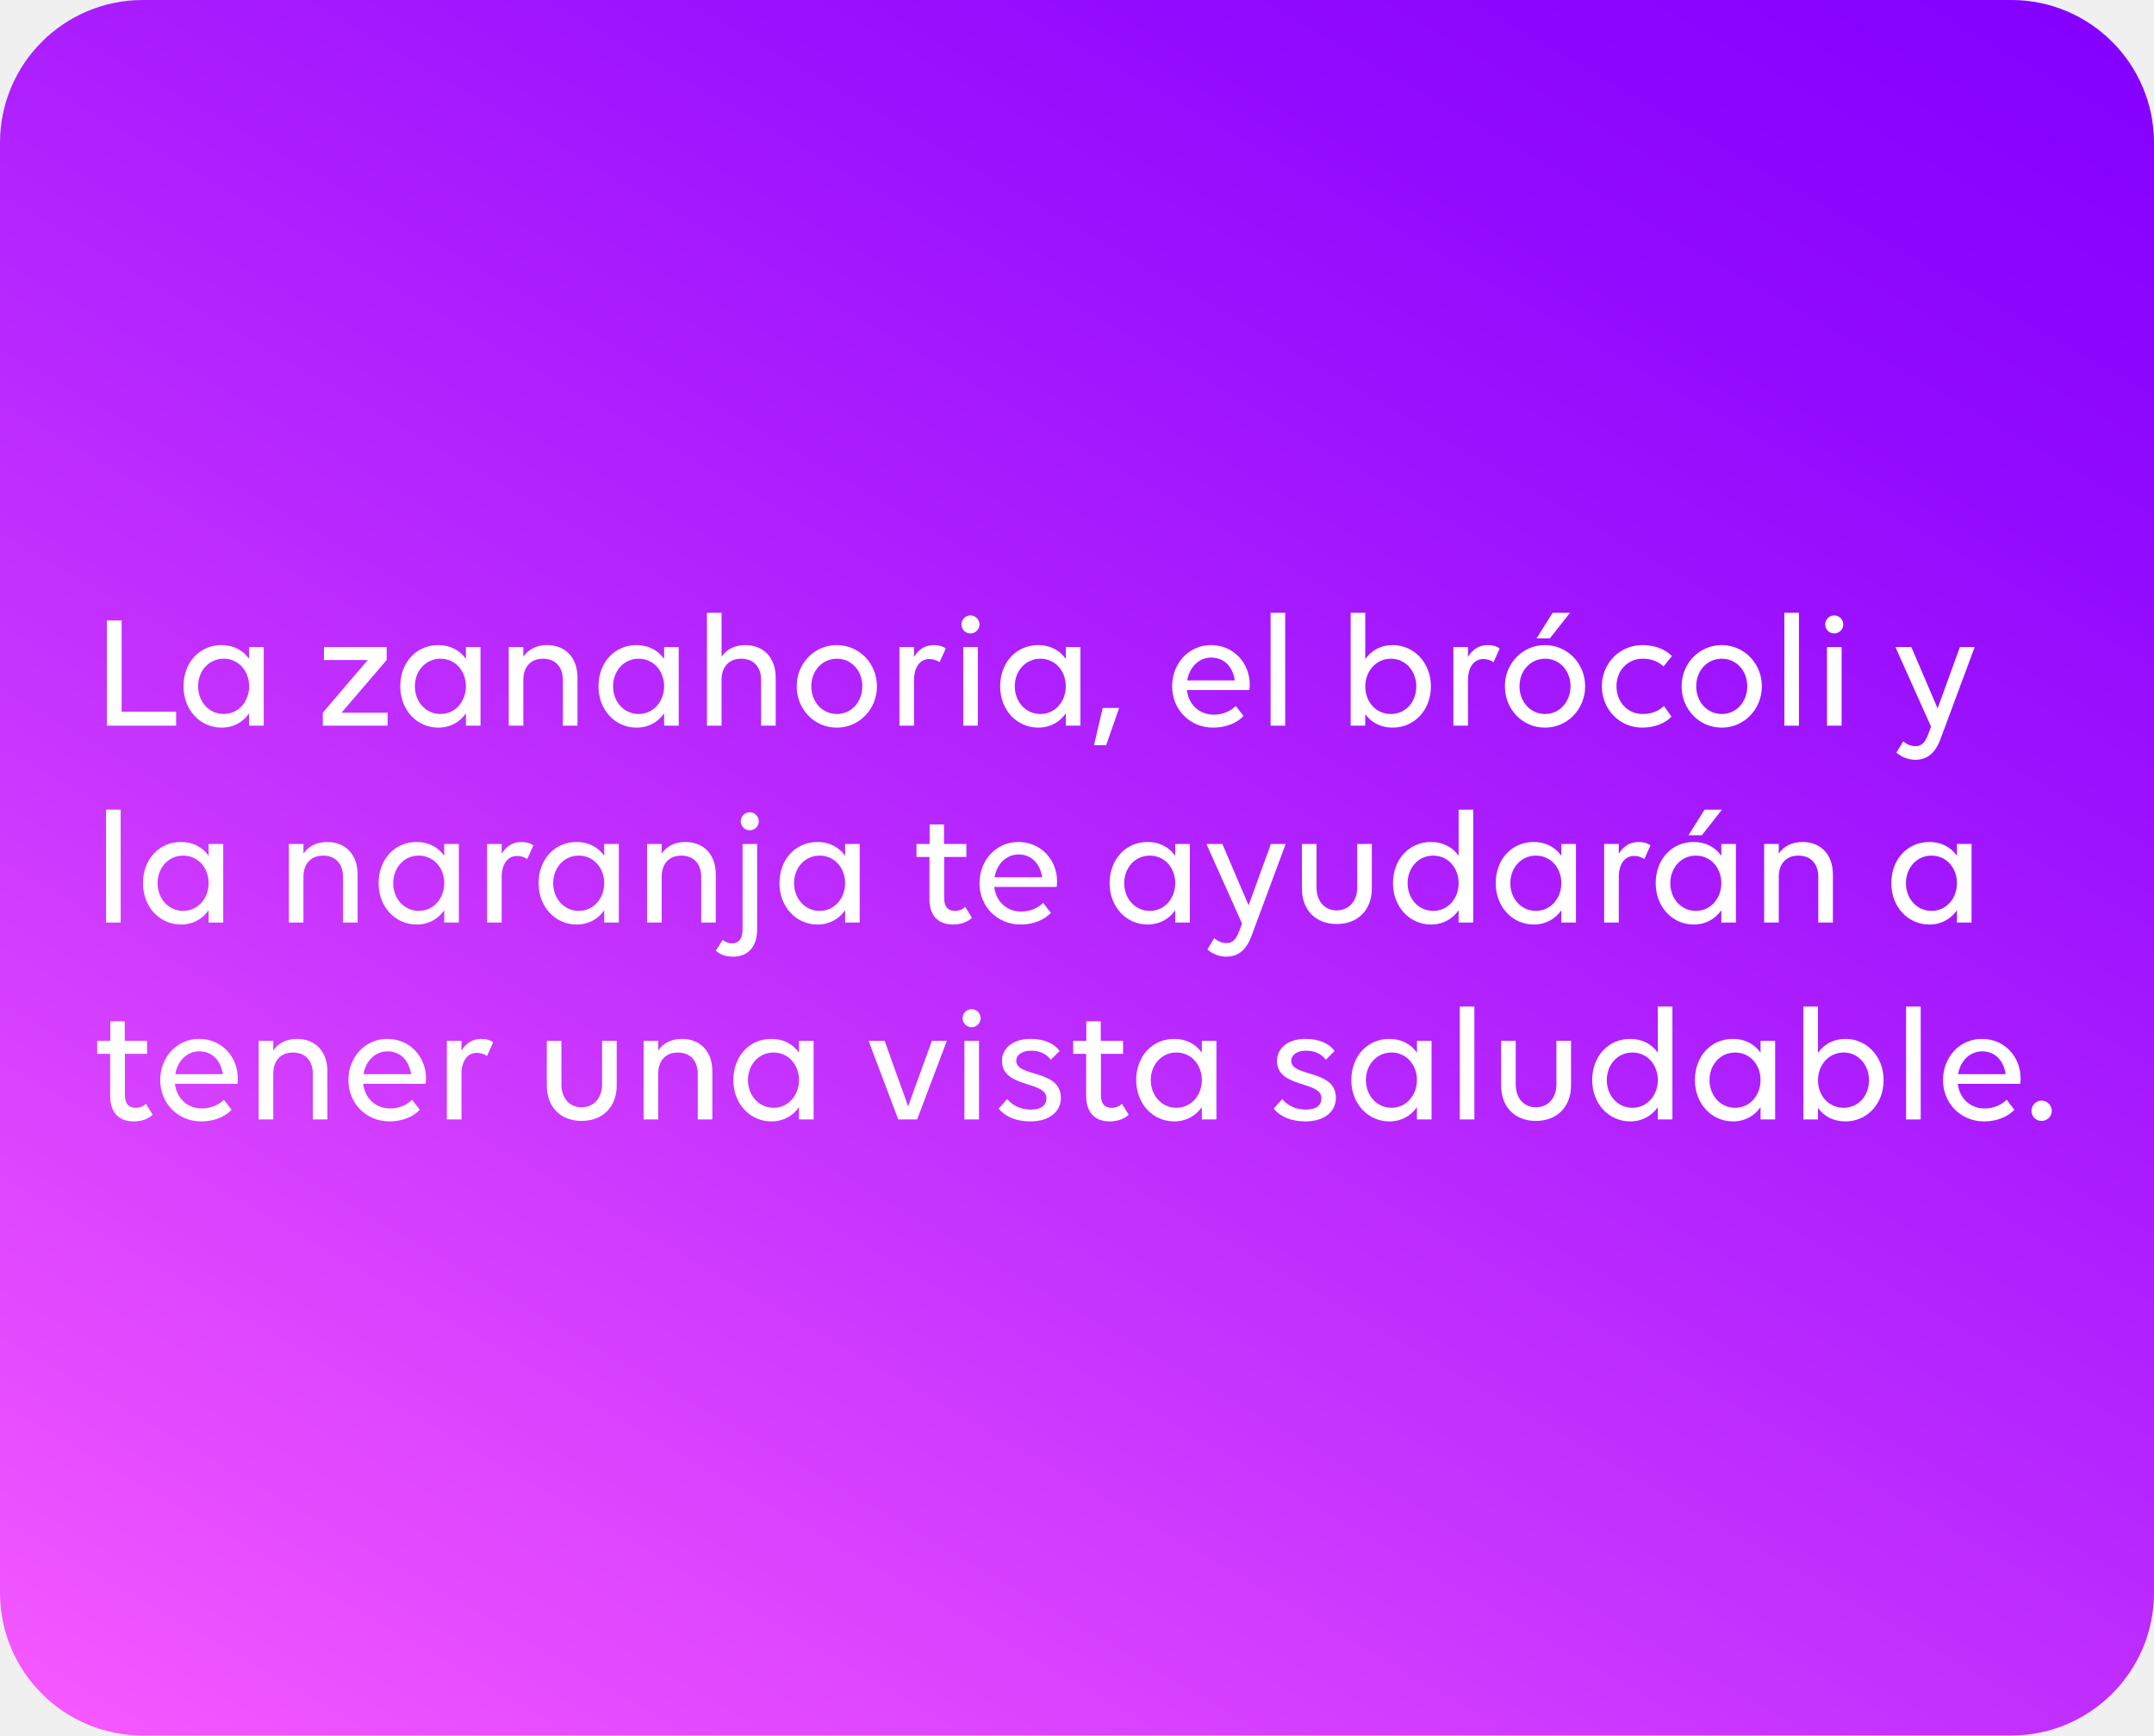
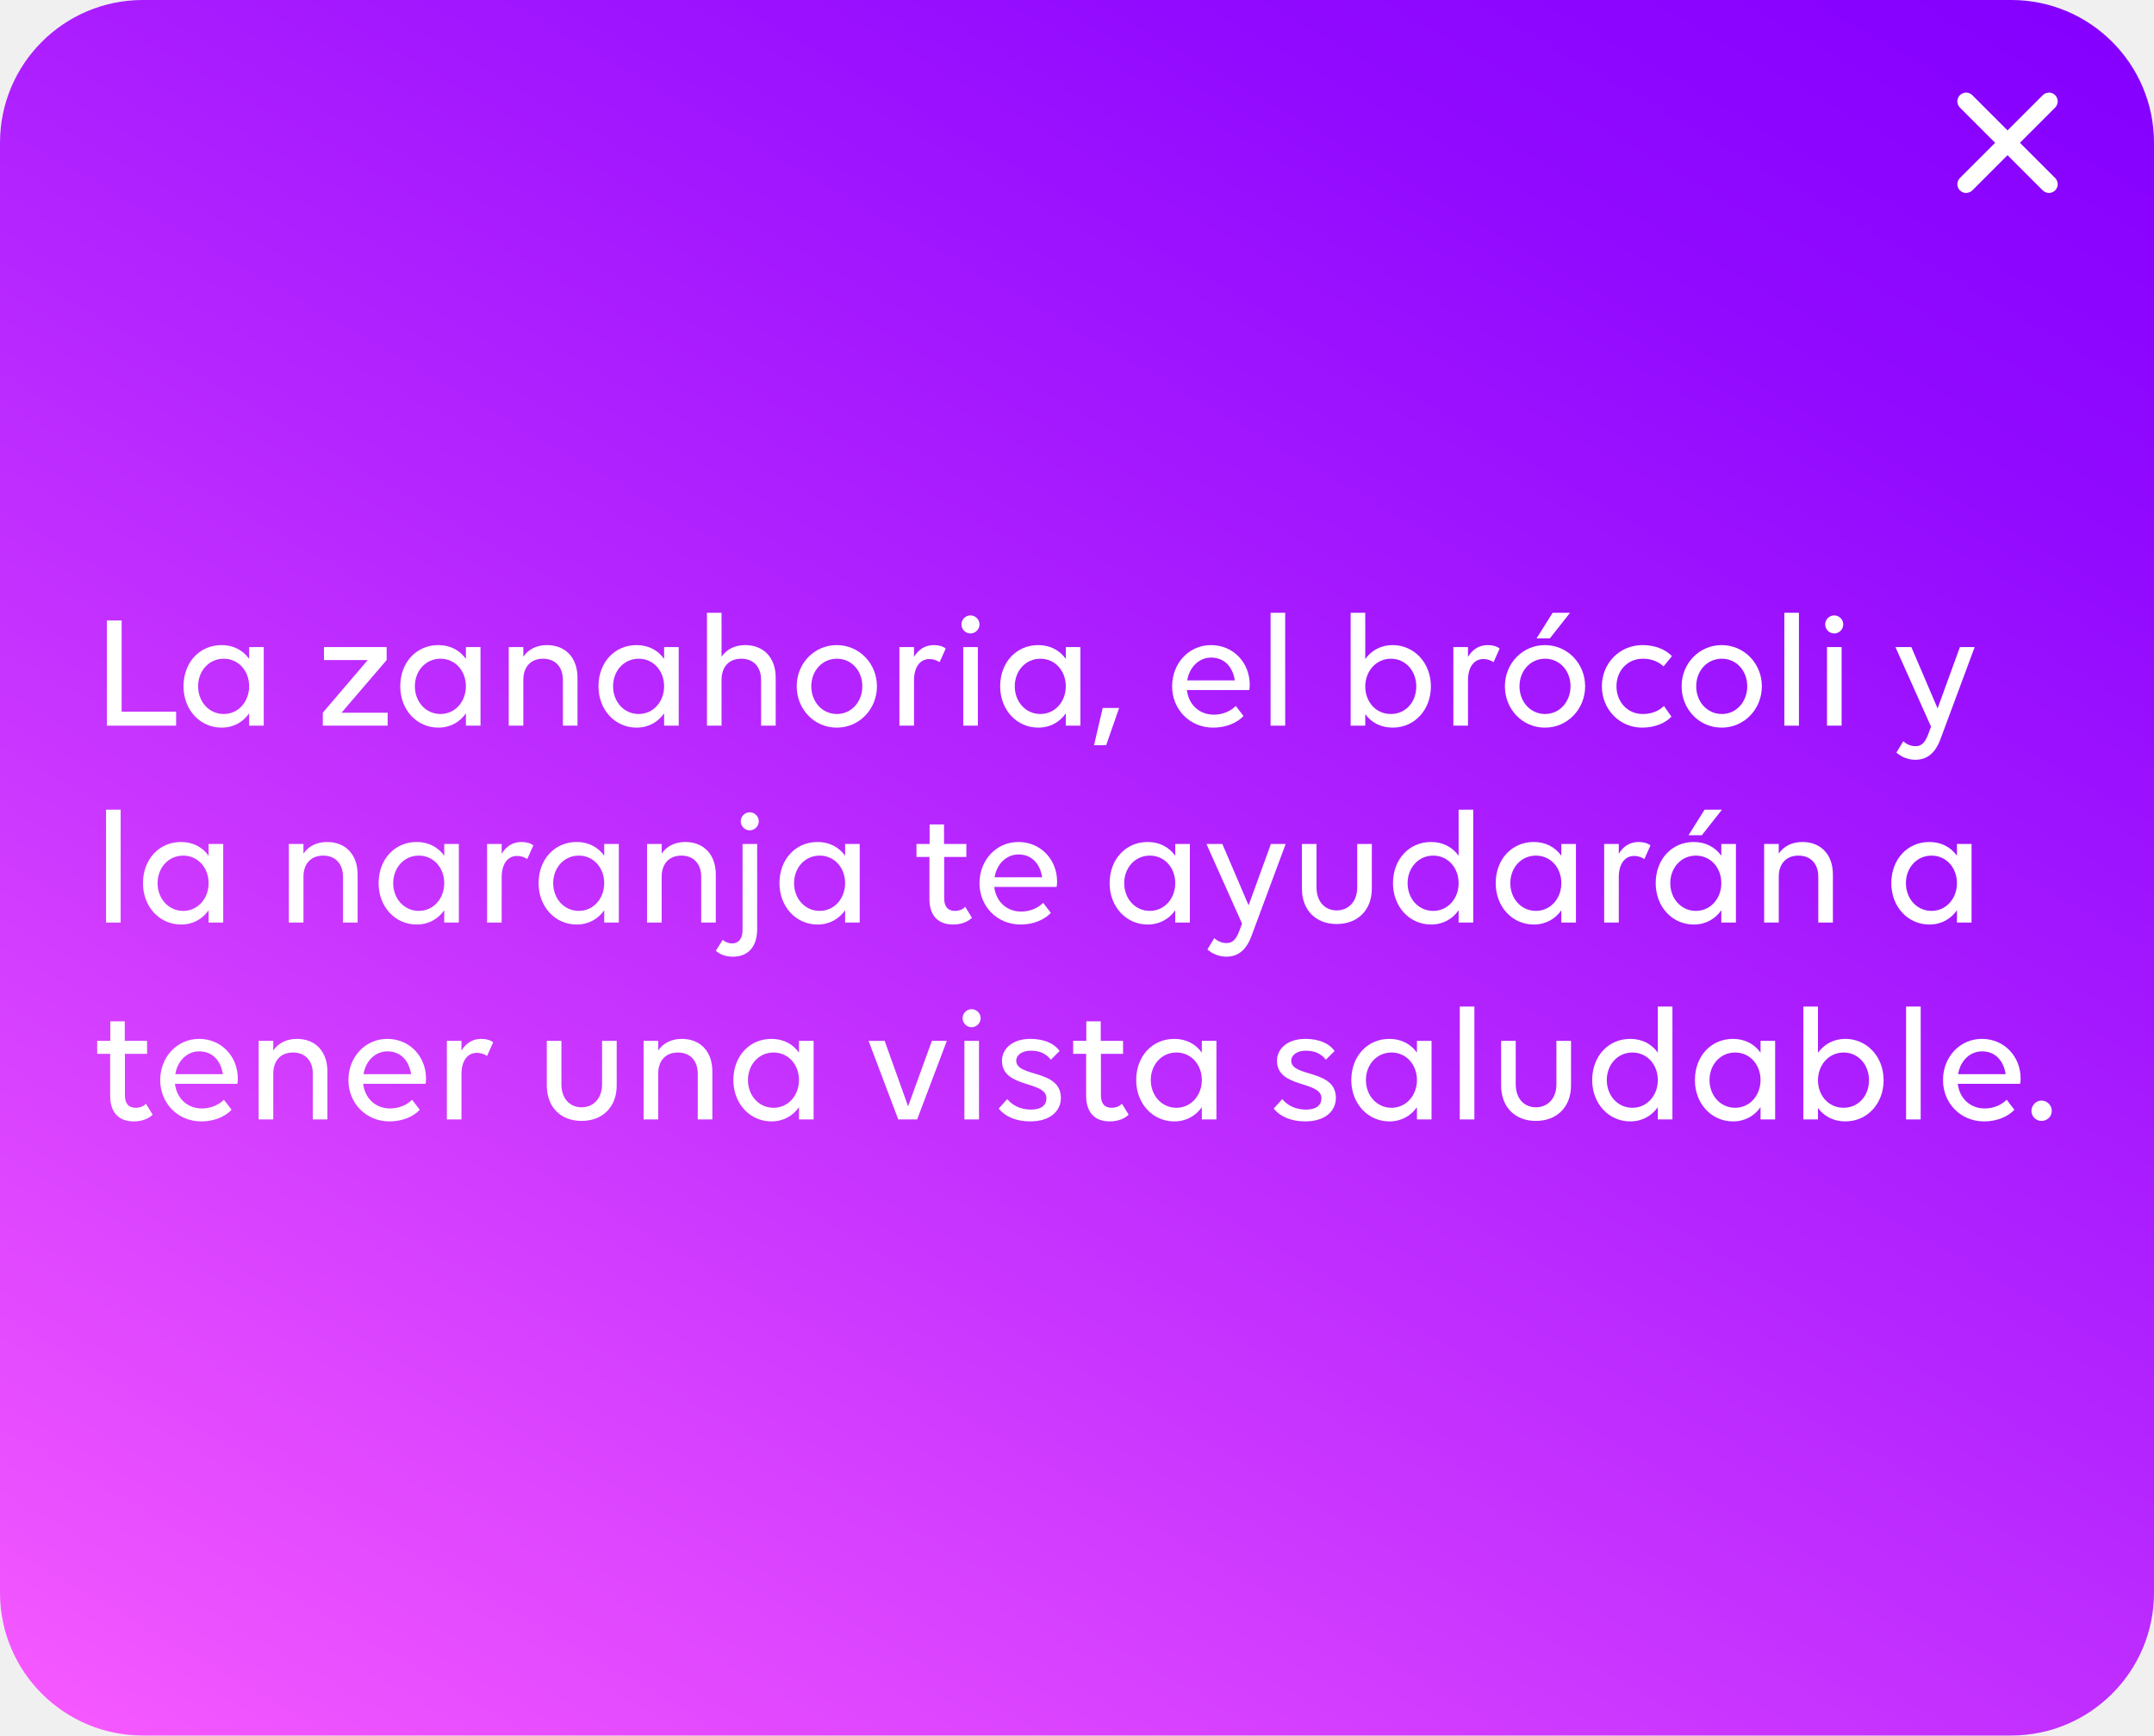
<svg xmlns="http://www.w3.org/2000/svg" id="Capa_2" data-name="Capa 2" viewBox="0 0 5159 4157">
  <defs>
    <linearGradient id="Degradado_sin_nombre_1839" data-name="Degradado sin nombre 1839" x1="4061.82" y1="-488.95" x2="1097.18" y2="4645.95" gradientUnits="userSpaceOnUse">
      <stop offset="0" stop-color="#8500ff" />
      <stop offset=".18" stop-color="#920aff" />
      <stop offset=".5" stop-color="#b525ff" />
      <stop offset=".95" stop-color="#ed52ff" />
      <stop offset="1" stop-color="#f558ff" />
    </linearGradient>
  </defs>
-   <g id="mensajeZanahoria">
+   <g id="mensaje_fondo_5">
    <g>
      <rect width="5159" height="4157" rx="342.06" ry="342.06" style="fill: url(#Degradado_sin_nombre_1839);" />
      <g>
        <path d="m255.98,1486.22h35.37v218.51h130.48v33.41h-165.85v-251.92Z" style="fill: #fff;" />
        <path d="m596.72,1708.66c-14.54,20.83-37.34,34.19-66.02,34.19-51.09,0-91.18-42.05-91.18-99.04s38.51-98.64,91.18-98.64c28.69,0,51.48,12.58,66.02,33.01v-28.3h34.98v188.25h-34.98v-29.48Zm0-64.85c0-36.94-25.55-66.02-60.92-66.02s-61.31,29.08-61.31,66.02,25.94,66.42,61.31,66.42,60.92-29.87,60.92-66.42Z" style="fill: #fff;" />
        <path d="m880.85,1580.94h-104.93v-31.05h150.13v31.05l-108.08,126.15h110.43v31.05h-155.24v-31.05l107.68-126.15Z" style="fill: #fff;" />
        <path d="m1115.87,1708.66c-14.54,20.83-37.34,34.19-66.02,34.19-51.09,0-91.18-42.05-91.18-99.04s38.51-98.64,91.18-98.64c28.69,0,51.48,12.58,66.02,33.01v-28.3h34.98v188.25h-34.98v-29.48Zm0-64.85c0-36.94-25.55-66.02-60.92-66.02s-61.31,29.08-61.31,66.02,25.94,66.42,61.31,66.42,60.92-29.87,60.92-66.42Z" style="fill: #fff;" />
        <path d="m1253.42,1738.14h-34.98v-188.25h34.98v23.19c11.79-17.69,31.83-27.9,56.59-27.9,44.41,0,73.1,30.26,73.1,77.82v115.15h-34.98v-109.65c0-31.05-18.08-50.7-47.55-50.7s-47.16,19.65-47.16,50.7v109.65Z" style="fill: #fff;" />
        <path d="m1590.61,1708.66c-14.54,20.83-37.34,34.19-66.02,34.19-51.09,0-91.18-42.05-91.18-99.04s38.51-98.64,91.18-98.64c28.69,0,51.48,12.58,66.02,33.01v-28.3h34.98v188.25h-34.98v-29.48Zm0-64.85c0-36.94-25.55-66.02-60.92-66.02s-61.31,29.08-61.31,66.02,25.94,66.42,61.31,66.42,60.92-29.87,60.92-66.42Z" style="fill: #fff;" />
        <path d="m1728.16,1738.14h-34.98v-270.39h34.98v105.33c11.79-17.69,31.83-27.9,56.59-27.9,44.41,0,73.1,30.26,73.1,77.82v115.15h-34.98v-109.65c0-31.05-18.08-50.7-47.55-50.7s-47.16,19.65-47.16,50.7v109.65Z" style="fill: #fff;" />
        <path d="m1908.16,1643.82c0-54.63,42.05-98.64,95.89-98.64s96.29,44.02,96.29,98.64-42.05,99.04-96.29,99.04-95.89-44.41-95.89-99.04Zm157.2,0c0-36.94-25.55-66.02-60.92-66.02s-61.31,29.08-61.31,66.02,25.94,66.42,61.31,66.42,60.92-29.87,60.92-66.42Z" style="fill: #fff;" />
        <path d="m2189.15,1738.14h-34.98v-188.25h34.98v23.58c10.22-17.29,26.33-28.3,47.16-28.3,11.79,0,22.01,2.75,28.69,8.25l-14.54,32.62c-6.29-4.32-15.33-7.47-24.37-7.47-22.79,0-36.94,19.65-36.94,51.09v108.47Z" style="fill: #fff;" />
        <path d="m2302.73,1495.65c0-11.79,9.83-21.62,21.62-21.62s21.62,9.83,21.62,21.62-9.83,21.62-21.62,21.62-21.62-9.83-21.62-21.62Zm39.3,242.48h-34.98v-188.25h34.98v188.25Z" style="fill: #fff;" />
        <path d="m2552.68,1708.66c-14.54,20.83-37.34,34.19-66.02,34.19-51.09,0-91.18-42.05-91.18-99.04s38.51-98.64,91.18-98.64c28.69,0,51.48,12.58,66.02,33.01v-28.3h34.98v188.25h-34.98v-29.48Zm0-64.85c0-36.94-25.55-66.02-60.92-66.02s-61.31,29.08-61.31,66.02,25.94,66.42,61.31,66.42,60.92-29.87,60.92-66.42Z" style="fill: #fff;" />
        <path d="m2649.35,1784.91h-29.08l20.83-89.21h39.3l-31.05,89.21Z" style="fill: #fff;" />
        <path d="m2807.34,1643.82c0-54.63,39.69-98.64,93.14-98.64s92.75,42.05,92.75,95.11c0,4.72-.39,9.83-1.18,12.58h-149.34c3.93,33.8,28.69,58.95,64.45,58.95,21.22,0,40.09-8.25,52.66-20.83l18.47,23.97c-15.33,16.51-42.05,27.9-72.31,27.9-57.38,0-98.64-44.41-98.64-99.04Zm36.16-14.15h113.97c-5.5-34.98-27.12-54.63-56.59-54.63s-52.27,23.19-57.38,54.63Z" style="fill: #fff;" />
        <path d="m3043.14,1467.75h34.98v270.39h-34.98v-270.39Z" style="fill: #fff;" />
        <path d="m3427.1,1644.21c0,55.81-38.91,98.64-91.57,98.64-28.3,0-51.09-12.18-65.63-32.23v27.51h-34.98v-270.39h34.98v110.83c14.54-20.44,37.34-33.41,65.63-33.41,51.09,0,91.57,42.05,91.57,99.04Zm-157.2,0c0,36.94,25.55,66.02,61.31,66.02s60.92-29.08,60.92-66.02-25.55-66.42-60.92-66.42-61.31,29.87-61.31,66.42Z" style="fill: #fff;" />
        <path d="m3515.92,1738.14h-34.98v-188.25h34.98v23.58c10.22-17.29,26.33-28.3,47.16-28.3,11.79,0,22.01,2.75,28.69,8.25l-14.54,32.62c-6.29-4.32-15.33-7.47-24.37-7.47-22.79,0-36.94,19.65-36.94,51.09v108.47Z" style="fill: #fff;" />
        <path d="m3604.34,1643.82c0-54.63,42.05-98.64,95.89-98.64s96.29,44.02,96.29,98.64-42.05,99.04-96.29,99.04-95.89-44.41-95.89-99.04Zm157.2,0c0-36.94-25.55-66.02-60.92-66.02s-61.31,29.08-61.31,66.02,25.94,66.42,61.31,66.42,60.92-29.87,60.92-66.42Zm-1.18-176.07l-48.34,61.31h-31.83l38.51-61.31h41.66Z" style="fill: #fff;" />
        <path d="m3934.86,1577.79c-37.34,0-63.27,29.08-63.27,66.02s25.94,66.42,62.88,66.42c20.44,0,38.12-6.68,50.7-19.26l18.08,25.55c-14.93,16.11-41.27,26.33-69.96,26.33-55.02,0-96.68-44.41-96.68-99.04s42.05-98.64,97.07-98.64c30.26,0,55.02,10.22,70.74,26.33l-20.04,24.76c-12.58-11.79-29.08-18.47-49.52-18.47Z" style="fill: #fff;" />
        <path d="m4027.6,1643.82c0-54.63,42.05-98.64,95.89-98.64s96.29,44.02,96.29,98.64-42.05,99.04-96.29,99.04-95.89-44.41-95.89-99.04Zm157.2,0c0-36.94-25.55-66.02-60.92-66.02s-61.31,29.08-61.31,66.02,25.94,66.42,61.31,66.42,60.92-29.87,60.92-66.42Z" style="fill: #fff;" />
        <path d="m4273.62,1467.75h34.98v270.39h-34.98v-270.39Z" style="fill: #fff;" />
        <path d="m4371.48,1495.65c0-11.79,9.83-21.62,21.62-21.62s21.62,9.83,21.62,21.62-9.83,21.62-21.62,21.62-21.62-9.83-21.62-21.62Zm39.3,242.48h-34.98v-188.25h34.98v188.25Z" style="fill: #fff;" />
        <path d="m4640.69,1696.87l53.45-146.98h35.37l-81.35,218.9c-12.18,34.19-31.83,51.09-60.92,51.09-16.51,0-33.41-6.68-45.2-17.29l16.51-27.12c8.25,7.86,18.86,11.79,29.48,11.79,13.75,0,22.79-7.86,31.05-30.65l5.9-16.11-85.28-190.61h38.12l62.88,146.98Z" style="fill: #fff;" />
        <path d="m254.02,1939.35h34.98v270.39h-34.98v-270.39Z" style="fill: #fff;" />
        <path d="m499.65,2180.26c-14.54,20.83-37.34,34.19-66.02,34.19-51.09,0-91.18-42.05-91.18-99.04s38.51-98.64,91.18-98.64c28.69,0,51.48,12.58,66.02,33.01v-28.3h34.98v188.25h-34.98v-29.48Zm0-64.85c0-36.94-25.55-66.02-60.92-66.02s-61.31,29.08-61.31,66.02,25.94,66.42,61.31,66.42,60.92-29.87,60.92-66.42Z" style="fill: #fff;" />
        <path d="m726.8,2209.74h-34.98v-188.25h34.98v23.19c11.79-17.69,31.83-27.9,56.59-27.9,44.41,0,73.1,30.26,73.1,77.82v115.15h-34.98v-109.65c0-31.05-18.08-50.7-47.55-50.7s-47.16,19.65-47.16,50.7v109.65Z" style="fill: #fff;" />
        <path d="m1063.99,2180.26c-14.54,20.83-37.34,34.19-66.02,34.19-51.09,0-91.18-42.05-91.18-99.04s38.51-98.64,91.18-98.64c28.69,0,51.48,12.58,66.02,33.01v-28.3h34.98v188.25h-34.98v-29.48Zm0-64.85c0-36.94-25.55-66.02-60.92-66.02s-61.31,29.08-61.31,66.02,25.94,66.42,61.31,66.42,60.92-29.87,60.92-66.42Z" style="fill: #fff;" />
        <path d="m1201.54,2209.74h-34.98v-188.25h34.98v23.58c10.22-17.29,26.33-28.3,47.16-28.3,11.79,0,22.01,2.75,28.69,8.25l-14.54,32.62c-6.29-4.32-15.33-7.47-24.37-7.47-22.79,0-36.94,19.65-36.94,51.09v108.47Z" style="fill: #fff;" />
        <path d="m1447.17,2180.26c-14.54,20.83-37.34,34.19-66.02,34.19-51.09,0-91.18-42.05-91.18-99.04s38.51-98.64,91.18-98.64c28.69,0,51.48,12.58,66.02,33.01v-28.3h34.98v188.25h-34.98v-29.48Zm0-64.85c0-36.94-25.55-66.02-60.92-66.02s-61.31,29.08-61.31,66.02,25.94,66.42,61.31,66.42,60.92-29.87,60.92-66.42Z" style="fill: #fff;" />
        <path d="m1584.72,2209.74h-34.98v-188.25h34.98v23.19c11.79-17.69,31.83-27.9,56.59-27.9,44.41,0,73.1,30.26,73.1,77.82v115.15h-34.98v-109.65c0-31.05-18.08-50.7-47.55-50.7s-47.16,19.65-47.16,50.7v109.65Z" style="fill: #fff;" />
        <path d="m1813.44,2225.46c0,40.87-20.44,66.02-58.16,66.02-18.47,0-31.44-5.9-40.87-14.15l16.51-25.94c5.9,4.72,12.97,8.25,22.79,8.25,15.33,0,24.76-11,24.76-32.23v-205.94h34.98v203.97Zm3.93-258.21c0,11.79-9.83,21.62-21.62,21.62s-21.62-9.83-21.62-21.62,9.83-21.62,21.62-21.62,21.62,9.83,21.62,21.62Z" style="fill: #fff;" />
        <path d="m2024.09,2180.26c-14.54,20.83-37.34,34.19-66.02,34.19-51.09,0-91.18-42.05-91.18-99.04s38.51-98.64,91.18-98.64c28.69,0,51.48,12.58,66.02,33.01v-28.3h34.98v188.25h-34.98v-29.48Zm0-64.85c0-36.94-25.55-66.02-60.92-66.02s-61.31,29.08-61.31,66.02,25.94,66.42,61.31,66.42,60.92-29.87,60.92-66.42Z" style="fill: #fff;" />
        <path d="m2195.04,2021.49h31.44v-46.77h34.58v46.77h53.45v31.05h-53.06v99.43c0,20.04,9.04,29.87,25.94,29.87,9.43,0,18.86-3.54,24.37-9.83l16.11,26.33c-8.65,8.65-24.37,16.11-45.2,16.11-35.37,0-56.59-20.83-56.59-61.31v-100.61h-31.05v-31.05Z" style="fill: #fff;" />
        <path d="m2345.96,2115.42c0-54.63,39.69-98.64,93.14-98.64s92.75,42.05,92.75,95.11c0,4.72-.39,9.83-1.18,12.58h-149.34c3.93,33.8,28.69,58.95,64.45,58.95,21.22,0,40.09-8.25,52.66-20.83l18.47,23.97c-15.33,16.51-42.05,27.9-72.31,27.9-57.38,0-98.64-44.41-98.64-99.04Zm36.16-14.15h113.97c-5.5-34.98-27.12-54.63-56.59-54.63s-52.27,23.19-57.38,54.63Z" style="fill: #fff;" />
        <path d="m2814.81,2180.26c-14.54,20.83-37.34,34.19-66.02,34.19-51.09,0-91.18-42.05-91.18-99.04s38.51-98.64,91.18-98.64c28.69,0,51.48,12.58,66.02,33.01v-28.3h34.98v188.25h-34.98v-29.48Zm0-64.85c0-36.94-25.55-66.02-60.92-66.02s-61.31,29.08-61.31,66.02,25.94,66.42,61.31,66.42,60.92-29.87,60.92-66.42Z" style="fill: #fff;" />
        <path d="m2990.48,2168.47l53.45-146.98h35.37l-81.35,218.9c-12.18,34.19-31.83,51.09-60.92,51.09-16.51,0-33.41-6.68-45.2-17.29l16.51-27.12c8.25,7.86,18.86,11.79,29.48,11.79,13.75,0,22.79-7.86,31.05-30.65l5.9-16.11-85.28-190.61h38.12l62.88,146.98Z" style="fill: #fff;" />
        <path d="m3153.18,2125.63c0,33.01,19.26,55.02,48.34,55.02s49.13-22.01,49.13-55.02v-104.15h34.98v106.9c0,51.09-33.41,84.89-84.1,84.89s-83.32-33.8-83.32-84.89v-106.9h34.98v104.15Z" style="fill: #fff;" />
        <path d="m3528.5,1939.35v270.39h-34.98v-29.48c-14.54,20.83-37.34,34.19-66.02,34.19-51.09,0-91.18-42.05-91.18-99.04s38.51-98.64,91.18-98.64c28.69,0,51.48,12.58,66.02,33.01v-110.43h34.98Zm-34.98,176.07c0-36.94-25.55-66.02-60.92-66.02s-61.31,29.08-61.31,66.02,25.94,66.42,61.31,66.42,60.92-29.87,60.92-66.42Z" style="fill: #fff;" />
        <path d="m3739.54,2180.26c-14.54,20.83-37.34,34.19-66.02,34.19-51.09,0-91.18-42.05-91.18-99.04s38.51-98.64,91.18-98.64c28.69,0,51.48,12.58,66.02,33.01v-28.3h34.98v188.25h-34.98v-29.48Zm0-64.85c0-36.94-25.55-66.02-60.92-66.02s-61.31,29.08-61.31,66.02,25.94,66.42,61.31,66.42,60.92-29.87,60.92-66.42Z" style="fill: #fff;" />
        <path d="m3877.09,2209.74h-34.98v-188.25h34.98v23.58c10.22-17.29,26.33-28.3,47.16-28.3,11.79,0,22.01,2.75,28.69,8.25l-14.54,32.62c-6.29-4.32-15.33-7.47-24.37-7.47-22.79,0-36.94,19.65-36.94,51.09v108.47Z" style="fill: #fff;" />
        <path d="m4122.71,2180.26c-14.54,20.83-37.34,34.19-66.02,34.19-51.09,0-91.18-42.05-91.18-99.04s38.51-98.64,91.18-98.64c28.69,0,51.48,12.58,66.02,33.01v-28.3h34.98v188.25h-34.98v-29.48Zm0-64.85c0-36.94-25.55-66.02-60.92-66.02s-61.31,29.08-61.31,66.02,25.94,66.42,61.31,66.42,60.92-29.87,60.92-66.42Zm1.57-176.07l-48.34,61.31h-31.83l38.51-61.31h41.66Z" style="fill: #fff;" />
        <path d="m4260.26,2209.74h-34.98v-188.25h34.98v23.19c11.79-17.69,31.83-27.9,56.59-27.9,44.41,0,73.1,30.26,73.1,77.82v115.15h-34.98v-109.65c0-31.05-18.08-50.7-47.55-50.7s-47.16,19.65-47.16,50.7v109.65Z" style="fill: #fff;" />
        <path d="m4687.06,2180.26c-14.54,20.83-37.34,34.19-66.02,34.19-51.09,0-91.18-42.05-91.18-99.04s38.51-98.64,91.18-98.64c28.69,0,51.48,12.58,66.02,33.01v-28.3h34.98v188.25h-34.98v-29.48Zm0-64.85c0-36.94-25.55-66.02-60.92-66.02s-61.31,29.08-61.31,66.02,25.94,66.42,61.31,66.42,60.92-29.87,60.92-66.42Z" style="fill: #fff;" />
        <path d="m232.8,2493.09h31.44v-46.77h34.58v46.77h53.45v31.05h-53.06v99.43c0,20.04,9.04,29.87,25.94,29.87,9.43,0,18.86-3.54,24.37-9.83l16.11,26.33c-8.65,8.65-24.37,16.11-45.2,16.11-35.37,0-56.59-20.83-56.59-61.31v-100.61h-31.05v-31.05Z" style="fill: #fff;" />
        <path d="m383.71,2587.02c0-54.63,39.69-98.64,93.14-98.64s92.75,42.05,92.75,95.11c0,4.72-.39,9.83-1.18,12.58h-149.34c3.93,33.8,28.69,58.95,64.45,58.95,21.22,0,40.09-8.25,52.66-20.83l18.47,23.97c-15.33,16.51-42.05,27.9-72.31,27.9-57.38,0-98.64-44.41-98.64-99.04Zm36.16-14.15h113.97c-5.5-34.98-27.12-54.63-56.59-54.63s-52.27,23.19-57.38,54.63Z" style="fill: #fff;" />
        <path d="m654.49,2681.34h-34.98v-188.25h34.98v23.19c11.79-17.69,31.83-27.9,56.59-27.9,44.41,0,73.1,30.26,73.1,77.82v115.15h-34.98v-109.65c0-31.05-18.08-50.7-47.55-50.7s-47.16,19.65-47.16,50.7v109.65Z" style="fill: #fff;" />
        <path d="m834.48,2587.02c0-54.63,39.69-98.64,93.14-98.64s92.75,42.05,92.75,95.11c0,4.72-.39,9.83-1.18,12.58h-149.34c3.93,33.8,28.69,58.95,64.45,58.95,21.22,0,40.09-8.25,52.66-20.83l18.47,23.97c-15.33,16.51-42.05,27.9-72.31,27.9-57.38,0-98.64-44.41-98.64-99.04Zm36.16-14.15h113.97c-5.5-34.98-27.12-54.63-56.59-54.63s-52.27,23.19-57.38,54.63Z" style="fill: #fff;" />
        <path d="m1105.26,2681.34h-34.98v-188.25h34.98v23.58c10.22-17.29,26.33-28.3,47.16-28.3,11.79,0,22.01,2.75,28.69,8.25l-14.54,32.62c-6.29-4.32-15.33-7.47-24.37-7.47-22.79,0-36.94,19.65-36.94,51.09v108.47Z" style="fill: #fff;" />
        <path d="m1344.59,2597.23c0,33.01,19.26,55.02,48.34,55.02s49.13-22.01,49.13-55.02v-104.15h34.98v106.9c0,51.09-33.41,84.89-84.1,84.89s-83.32-33.8-83.32-84.89v-106.9h34.98v104.15Z" style="fill: #fff;" />
        <path d="m1576.46,2681.34h-34.98v-188.25h34.98v23.19c11.79-17.69,31.83-27.9,56.59-27.9,44.41,0,73.1,30.26,73.1,77.82v115.15h-34.98v-109.65c0-31.05-18.08-50.7-47.55-50.7s-47.16,19.65-47.16,50.7v109.65Z" style="fill: #fff;" />
        <path d="m1913.66,2651.86c-14.54,20.83-37.34,34.19-66.02,34.19-51.09,0-91.18-42.05-91.18-99.04s38.51-98.64,91.18-98.64c28.69,0,51.48,12.58,66.02,33.01v-28.3h34.98v188.25h-34.98v-29.48Zm0-64.85c0-36.94-25.55-66.02-60.92-66.02s-61.31,29.08-61.31,66.02,25.94,66.42,61.31,66.42,60.92-29.87,60.92-66.42Z" style="fill: #fff;" />
        <path d="m2267.75,2493.09l-71.13,188.25h-45.2l-71.13-188.25h38.51l56.2,156.81,56.99-156.81h35.76Z" style="fill: #fff;" />
        <path d="m2305.48,2438.85c0-11.79,9.83-21.62,21.62-21.62s21.62,9.83,21.62,21.62-9.83,21.62-21.62,21.62-21.62-9.83-21.62-21.62Zm39.3,242.48h-34.98v-188.25h34.98v188.25Z" style="fill: #fff;" />
        <path d="m2540.89,2629.85c0,31.83-26.33,56.2-73.49,56.2-34.58,0-60.52-12.18-75.46-30.65l20.44-22.79c12.97,15.72,32.62,25.15,57.38,25.15s36.55-11,36.55-27.12c0-42.84-106.5-23.19-106.5-90,0-27.51,23.97-52.27,67.99-52.27,32.23,0,56.99,10.61,69.95,29.08l-20.83,20.83c-12.58-15.72-27.9-21.62-48.34-21.62s-34.58,10.22-34.58,23.97c0,40.48,106.9,19.65,106.9,89.21Z" style="fill: #fff;" />
        <path d="m2570.36,2493.09h31.44v-46.77h34.58v46.77h53.45v31.05h-53.06v99.43c0,20.04,9.04,29.87,25.94,29.87,9.43,0,18.86-3.54,24.37-9.83l16.11,26.33c-8.65,8.65-24.37,16.11-45.2,16.11-35.37,0-56.59-20.83-56.59-61.31v-100.61h-31.05v-31.05Z" style="fill: #fff;" />
        <path d="m2878.47,2651.86c-14.54,20.83-37.34,34.19-66.02,34.19-51.09,0-91.18-42.05-91.18-99.04s38.51-98.64,91.18-98.64c28.69,0,51.48,12.58,66.02,33.01v-28.3h34.98v188.25h-34.98v-29.48Zm0-64.85c0-36.94-25.55-66.02-60.92-66.02s-61.31,29.08-61.31,66.02,25.94,66.42,61.31,66.42,60.92-29.87,60.92-66.42Z" style="fill: #fff;" />
        <path d="m3199.55,2629.85c0,31.83-26.33,56.2-73.49,56.2-34.58,0-60.52-12.18-75.46-30.65l20.44-22.79c12.97,15.72,32.62,25.15,57.38,25.15s36.55-11,36.55-27.12c0-42.84-106.5-23.19-106.5-90,0-27.51,23.97-52.27,67.99-52.27,32.23,0,56.99,10.61,69.95,29.08l-20.83,20.83c-12.58-15.72-27.9-21.62-48.34-21.62s-34.58,10.22-34.58,23.97c0,40.48,106.9,19.65,106.9,89.21Z" style="fill: #fff;" />
        <path d="m3393.7,2651.86c-14.54,20.83-37.34,34.19-66.02,34.19-51.09,0-91.18-42.05-91.18-99.04s38.51-98.64,91.18-98.64c28.69,0,51.48,12.58,66.02,33.01v-28.3h34.98v188.25h-34.98v-29.48Zm0-64.85c0-36.94-25.55-66.02-60.92-66.02s-61.31,29.08-61.31,66.02,25.94,66.42,61.31,66.42,60.92-29.87,60.92-66.42Z" style="fill: #fff;" />
        <path d="m3496.27,2410.95h34.98v270.39h-34.98v-270.39Z" style="fill: #fff;" />
        <path d="m3630.28,2597.23c0,33.01,19.26,55.02,48.34,55.02s49.13-22.01,49.13-55.02v-104.15h34.98v106.9c0,51.09-33.41,84.89-84.1,84.89s-83.32-33.8-83.32-84.89v-106.9h34.98v104.15Z" style="fill: #fff;" />
        <path d="m4005.6,2410.95v270.39h-34.98v-29.48c-14.54,20.83-37.34,34.19-66.02,34.19-51.09,0-91.18-42.05-91.18-99.04s38.51-98.64,91.18-98.64c28.69,0,51.48,12.58,66.02,33.01v-110.43h34.98Zm-34.98,176.07c0-36.94-25.55-66.02-60.92-66.02s-61.31,29.08-61.31,66.02,25.94,66.42,61.31,66.42,60.92-29.87,60.92-66.42Z" style="fill: #fff;" />
        <path d="m4216.64,2651.86c-14.54,20.83-37.34,34.19-66.02,34.19-51.09,0-91.18-42.05-91.18-99.04s38.51-98.64,91.18-98.64c28.69,0,51.48,12.58,66.02,33.01v-28.3h34.98v188.25h-34.98v-29.48Zm0-64.85c0-36.94-25.55-66.02-60.92-66.02s-61.31,29.08-61.31,66.02,25.94,66.42,61.31,66.42,60.92-29.87,60.92-66.42Z" style="fill: #fff;" />
        <path d="m4511.39,2587.41c0,55.81-38.91,98.64-91.57,98.64-28.3,0-51.09-12.18-65.63-32.23v27.51h-34.98v-270.39h34.98v110.83c14.54-20.44,37.34-33.41,65.63-33.41,51.09,0,91.57,42.05,91.57,99.04Zm-157.2,0c0,36.94,25.55,66.02,61.31,66.02s60.92-29.08,60.92-66.02-25.55-66.42-60.92-66.42-61.31,29.87-61.31,66.42Z" style="fill: #fff;" />
        <path d="m4565.23,2410.95h34.98v270.39h-34.98v-270.39Z" style="fill: #fff;" />
        <path d="m4653.65,2587.02c0-54.63,39.69-98.64,93.14-98.64s92.75,42.05,92.75,95.11c0,4.72-.39,9.83-1.18,12.58h-149.34c3.93,33.8,28.69,58.95,64.45,58.95,21.22,0,40.09-8.25,52.66-20.83l18.47,23.97c-15.33,16.51-42.05,27.9-72.31,27.9-57.38,0-98.64-44.41-98.64-99.04Zm36.16-14.15h113.97c-5.5-34.98-27.12-54.63-56.59-54.63s-52.27,23.19-57.38,54.63Z" style="fill: #fff;" />
        <path d="m4865.48,2660.9c0-13.36,11-24.76,23.97-24.76,13.76,0,24.76,11.4,24.76,24.76s-11,23.97-24.76,23.97c-12.97,0-23.97-10.61-23.97-23.97Z" style="fill: #fff;" />
      </g>
    </g>
+     <g id="botonx">
+       <path d="m4694.15,257.65l5.34,5.34c4.81,4.81,9.61,9.61,14.42,14.42,7.12,7.12,14.25,14.25,21.37,21.37l26.07,26.07,28.47,28.47c9.61,9.61,19.21,19.21,28.82,28.82,8.96,8.96,17.91,17.91,26.87,26.87,7.55,7.55,15.09,15.09,22.64,22.64,5.46,5.46,10.92,10.92,16.37,16.37,2.57,2.57,5.12,5.14,7.7,7.7.11.11.22.22.33.33,3.81,3.81,9.46,6.15,14.85,6.15,2.89.11,5.59-.49,8.09-1.81,2.6-.85,4.86-2.29,6.76-4.34,3.67-4,6.4-9.26,6.15-14.85s-2.13-10.83-6.15-14.85l-5.34-5.34c-4.81-4.81-9.61-9.61-14.42-14.42-7.12-7.12-14.25-14.25-21.37-21.37l-26.07-26.07c-9.49-9.49-18.98-18.98-28.47-28.47s-19.21-19.21-28.82-28.82c-8.96-8.96-17.91-17.91-26.87-26.87-7.55-7.55-15.09-15.09-22.64-22.64-5.46-5.46-10.92-10.92-16.37-16.37-2.57-2.57-5.12-5.14-7.7-7.7-.11-.11-.22-.22-.33-.33-3.81-3.81-9.46-6.15-14.85-6.15-2.89-.11-5.59.49-8.09,1.81-2.6.85-4.86,2.29-6.76,4.34-3.67,4-6.4,9.26-6.15,14.85s2.13,10.83,6.15,14.85h0Z" style="fill: #fff;" />
+       <path d="m4892.56,227.95l-5.34,5.34c-4.81,4.81-9.61,9.61-14.42,14.42-7.12,7.12-14.25,14.25-21.37,21.37-8.69,8.69-17.38,17.38-26.07,26.07-9.49,9.49-18.98,18.98-28.47,28.47s-19.21,19.21-28.82,28.82c-8.96,8.96-17.91,17.91-26.87,26.87-7.55,7.55-15.09,15.09-22.64,22.64-5.46,5.46-10.92,10.92-16.37,16.37-2.57,2.57-5.14,5.12-7.7,7.7-.11.11-.22.22-.33.33-3.81,3.81-6.15,9.46-6.15,14.85-.11,2.89.49,5.59,1.81,8.09.85,2.6,2.29,4.86,4.34,6.76,4,3.67,9.26,6.4,14.85,6.15s10.83-2.13,14.85-6.15l5.34-5.34c4.81-4.81,9.61-9.61,14.42-14.42,7.12-7.12,14.25-14.25,21.37-21.37,8.69-8.69,17.38-17.38,26.07-26.07,9.49-9.49,18.98-18.98,28.47-28.47s19.21-19.21,28.82-28.82c8.96-8.96,17.91-17.91,26.87-26.87,7.55-7.55,15.09-15.09,22.64-22.64,5.46-5.46,10.92-10.92,16.37-16.37,2.57-2.57,5.14-5.12,7.7-7.7.11-.11.22-.22.33-.33,3.81-3.81,6.15-9.46,6.15-14.85.11-2.89-.49-5.59-1.81-8.09-.85-2.6-2.29-4.86-4.34-6.76-4-3.67-9.26-6.4-14.85-6.15s-10.83,2.13-14.85,6.15h0Z" style="fill: #fff;" />
+     </g>
  </g>
</svg>
